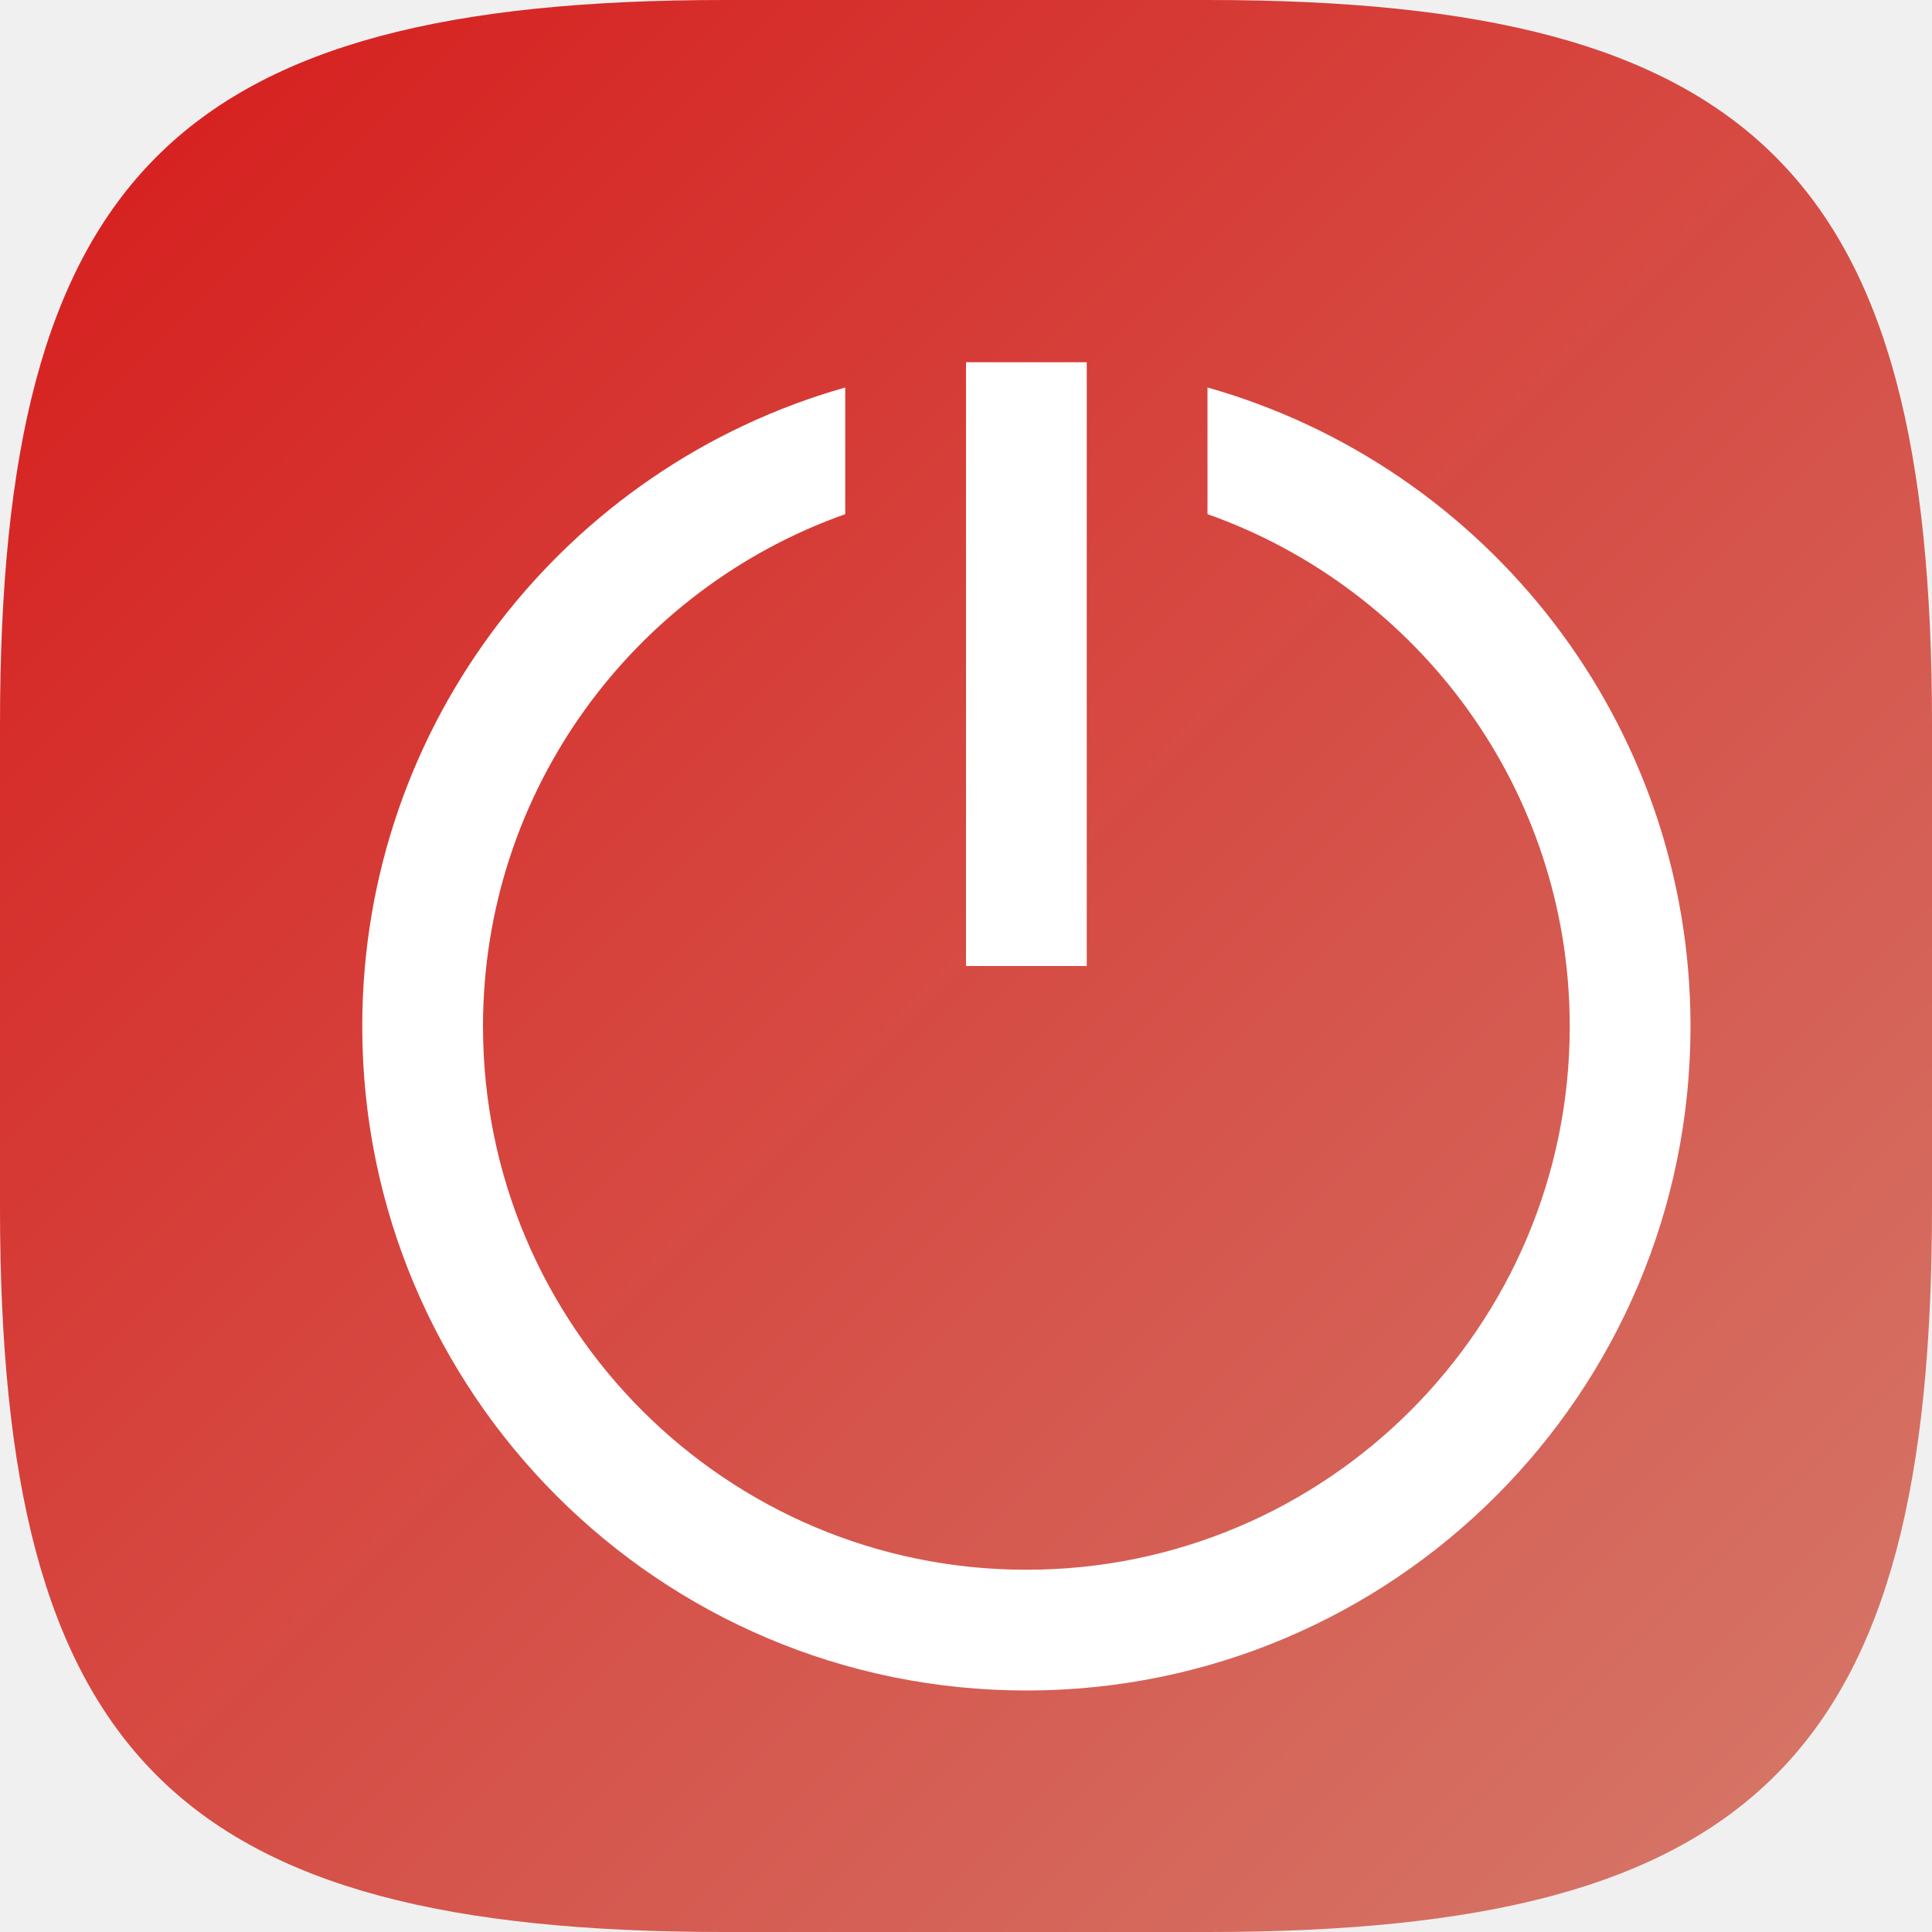
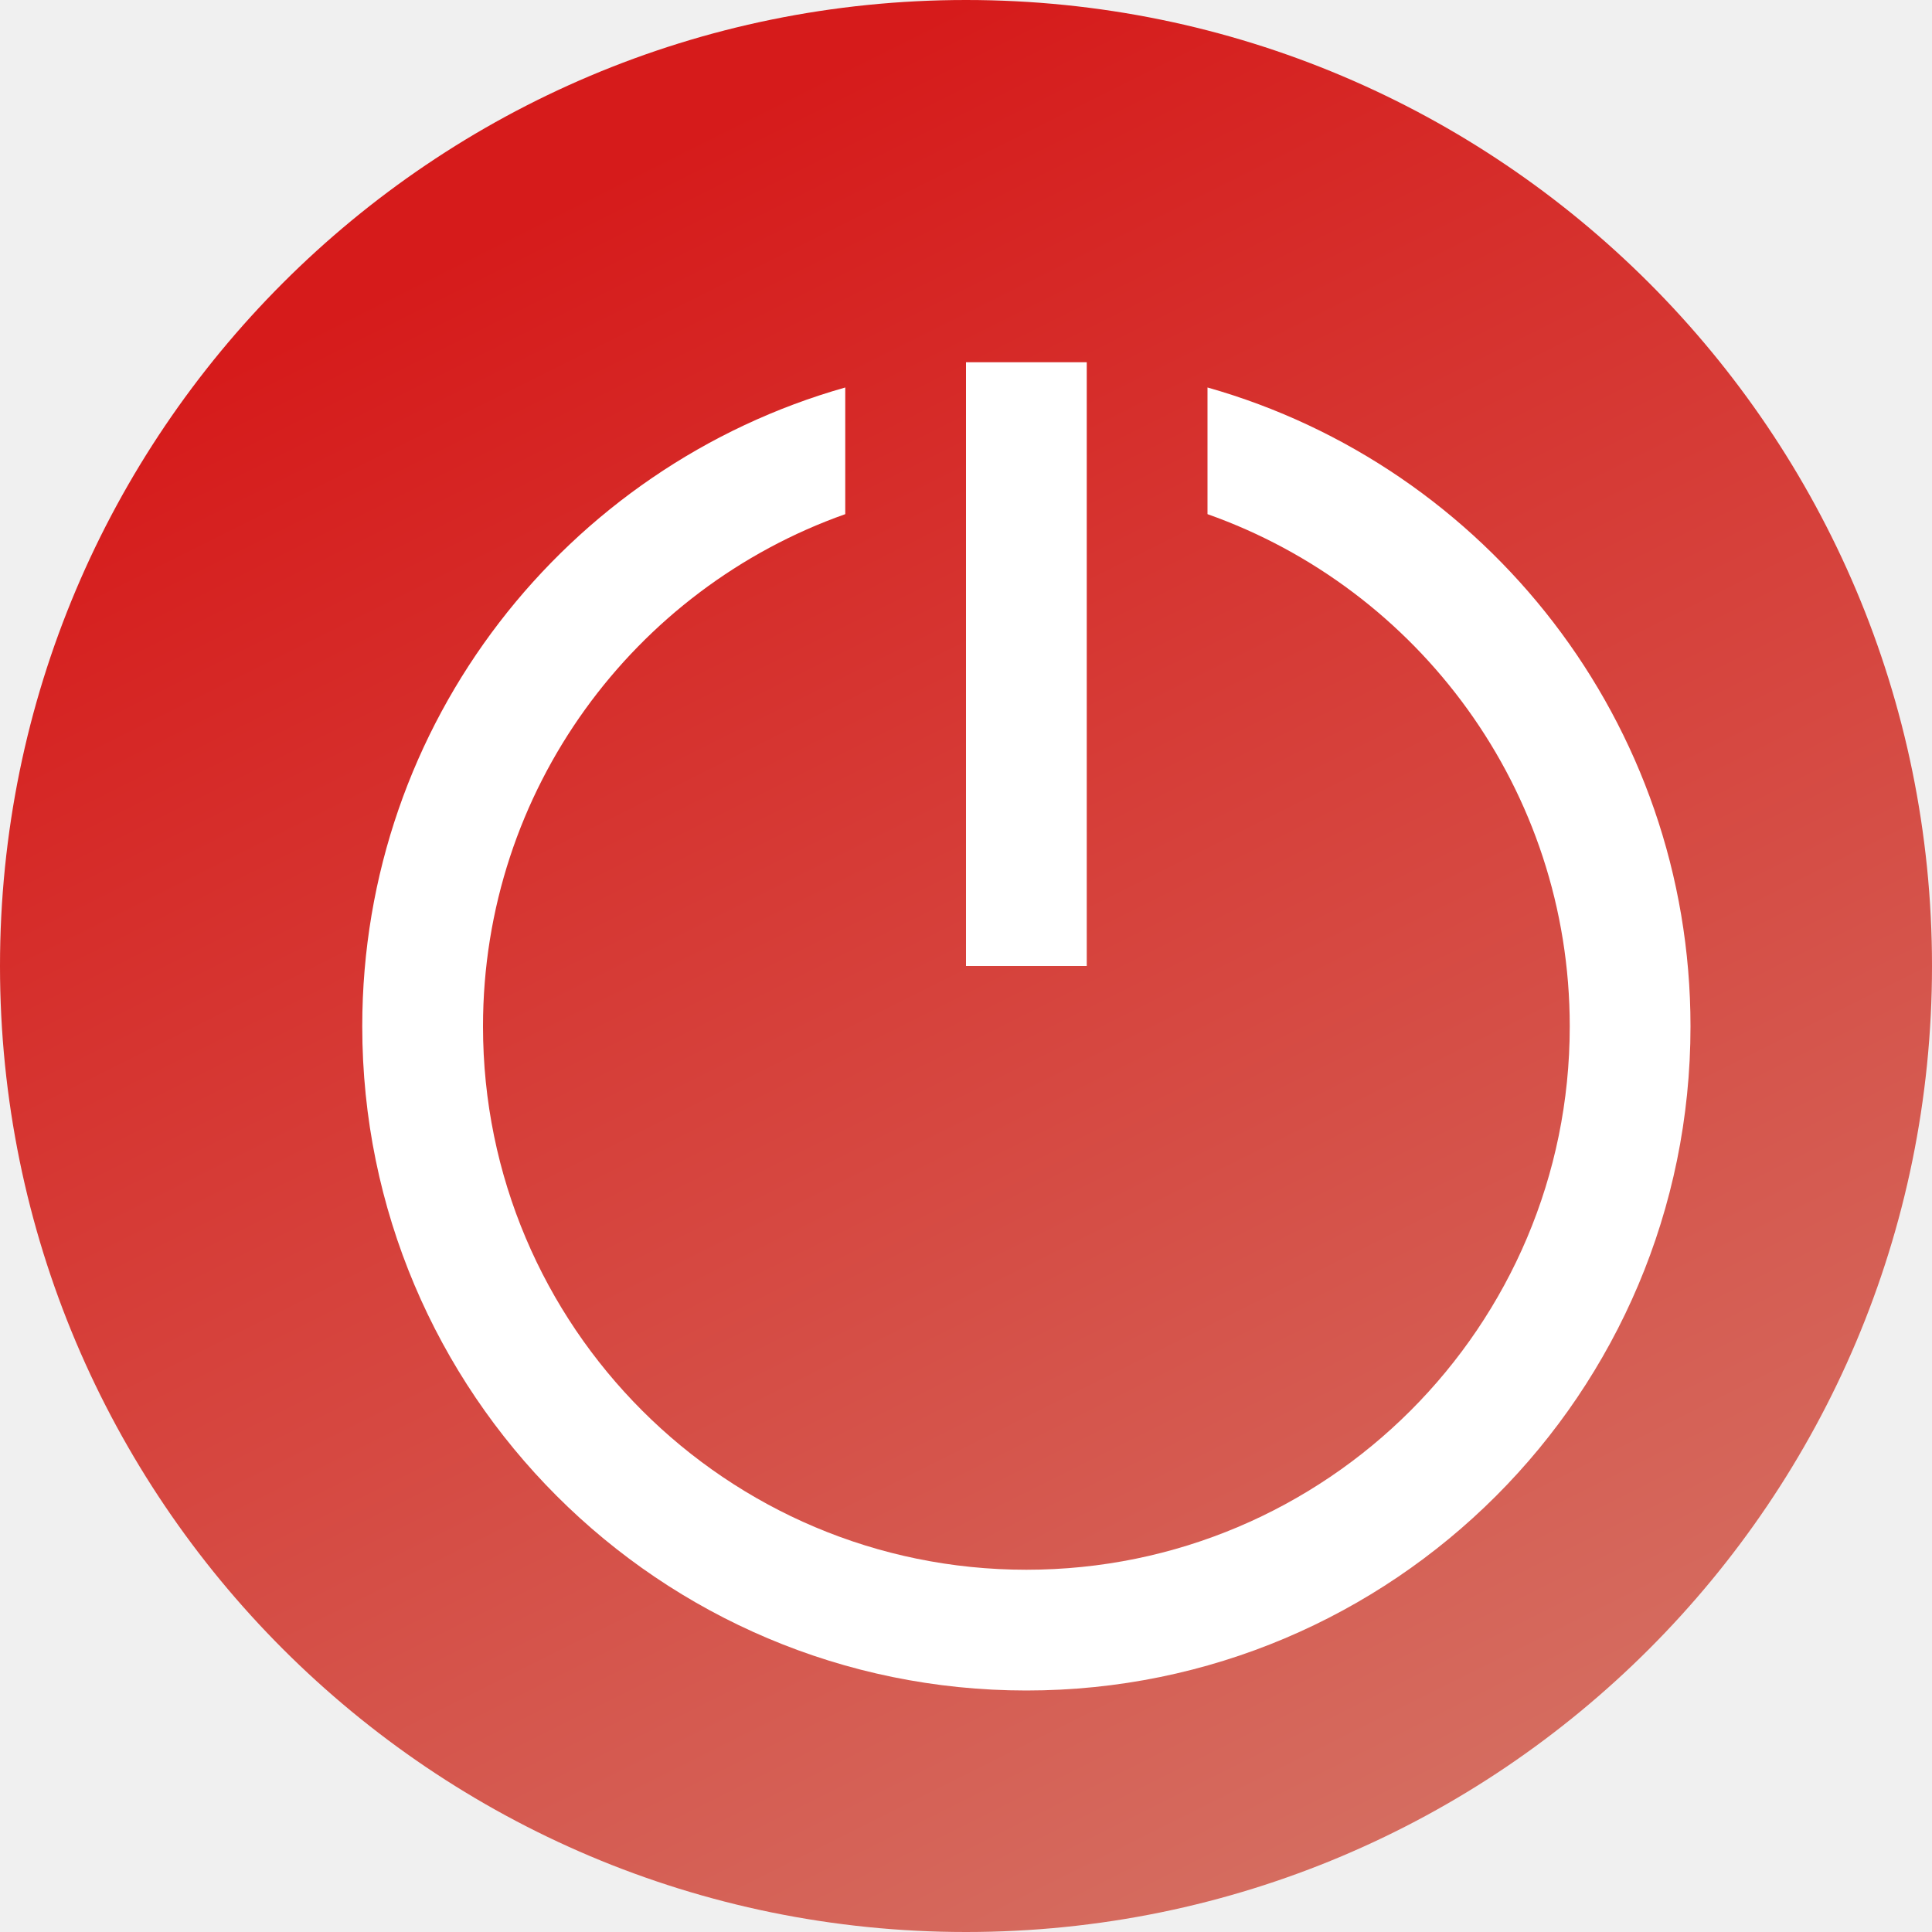
<svg xmlns="http://www.w3.org/2000/svg" xmlns:xlink="http://www.w3.org/1999/xlink" width="16" height="16" viewBox="0 0 16 16" version="1.1" id="svg5">
  <defs id="defs2">
-     <linearGradient xlink:href="#linearGradient1086" id="linearGradient2118" x1="0" y1="0" x2="16" y2="16" gradientUnits="userSpaceOnUse" />
+     <linearGradient xlink:href="#linearGradient1086" id="linearGradient3597" x1="8" y1="0" x2="16" y2="16" gradientUnits="userSpaceOnUse" />
    <linearGradient id="linearGradient1086">
      <stop style="stop-color:#d61b1b;stop-opacity:1;" offset="0" id="stop1082" />
      <stop style="stop-color:#d57b6c;stop-opacity:1;" offset="1" id="stop1084" />
    </linearGradient>
  </defs>
-   <path id="path530" style="fill:url(#linearGradient2118);stroke-width:0.5;stroke-linecap:round;stroke-linejoin:round;fill-opacity:1" d="M 6 0 C 1.449 0 0 1.47 0 6 L 0 10 C 0 14.53 1.449 16 6 16 L 10 16 C 14.551 16 16 14.53 16 10 L 16 6 C 16 1.47 14.551 0 10 0 L 6 0 z " />
-   <path id="path290" style="fill:#ffffff;stroke-width:1.1;stroke-linecap:round;stroke-linejoin:round;paint-order:stroke fill markers" d="M 8 3 L 8 8 L 9 8 L 9 3 L 8 3 z M 7 3.209 C 4.692 3.862 3 5.983 3 8.5 C 3 11.538 5.462 14 8.5 14 C 11.538 14 14 11.538 14 8.5 C 14 5.983 12.308 3.862 10 3.209 L 10 4.258 C 11.747 4.876 13 6.541 13 8.5 C 13 10.985 10.985 13 8.5 13 C 6.015 13 4 10.985 4 8.5 C 4 6.541 5.253 4.876 7 4.258 L 7 3.209 z " />
+   <circle style="opacity:1;fill:url(#linearGradient3597);stroke-width:3;stroke-linecap:round;stroke-linejoin:round;fill-opacity:1" id="path3203" r="8" cy="8" cx="8" />
+   <path id="path290" style="fill:#ffffff;stroke-width:1.1;stroke-linecap:round;stroke-linejoin:round;paint-order:stroke fill markers" d="M 8,3 V 8 H 9 V 3 Z M 7,3.209 C 4.692,3.862 3,5.983 3,8.5 3,11.538 5.462,14 8.5,14 11.538,14 14,11.538 14,8.5 14,5.983 12.308,3.862 10,3.209 V 4.258 C 11.747,4.876 13,6.541 13,8.5 13,10.985 10.985,13 8.5,13 6.015,13 4,10.985 4,8.5 4,6.541 5.253,4.876 7,4.258 Z" />
</svg>
